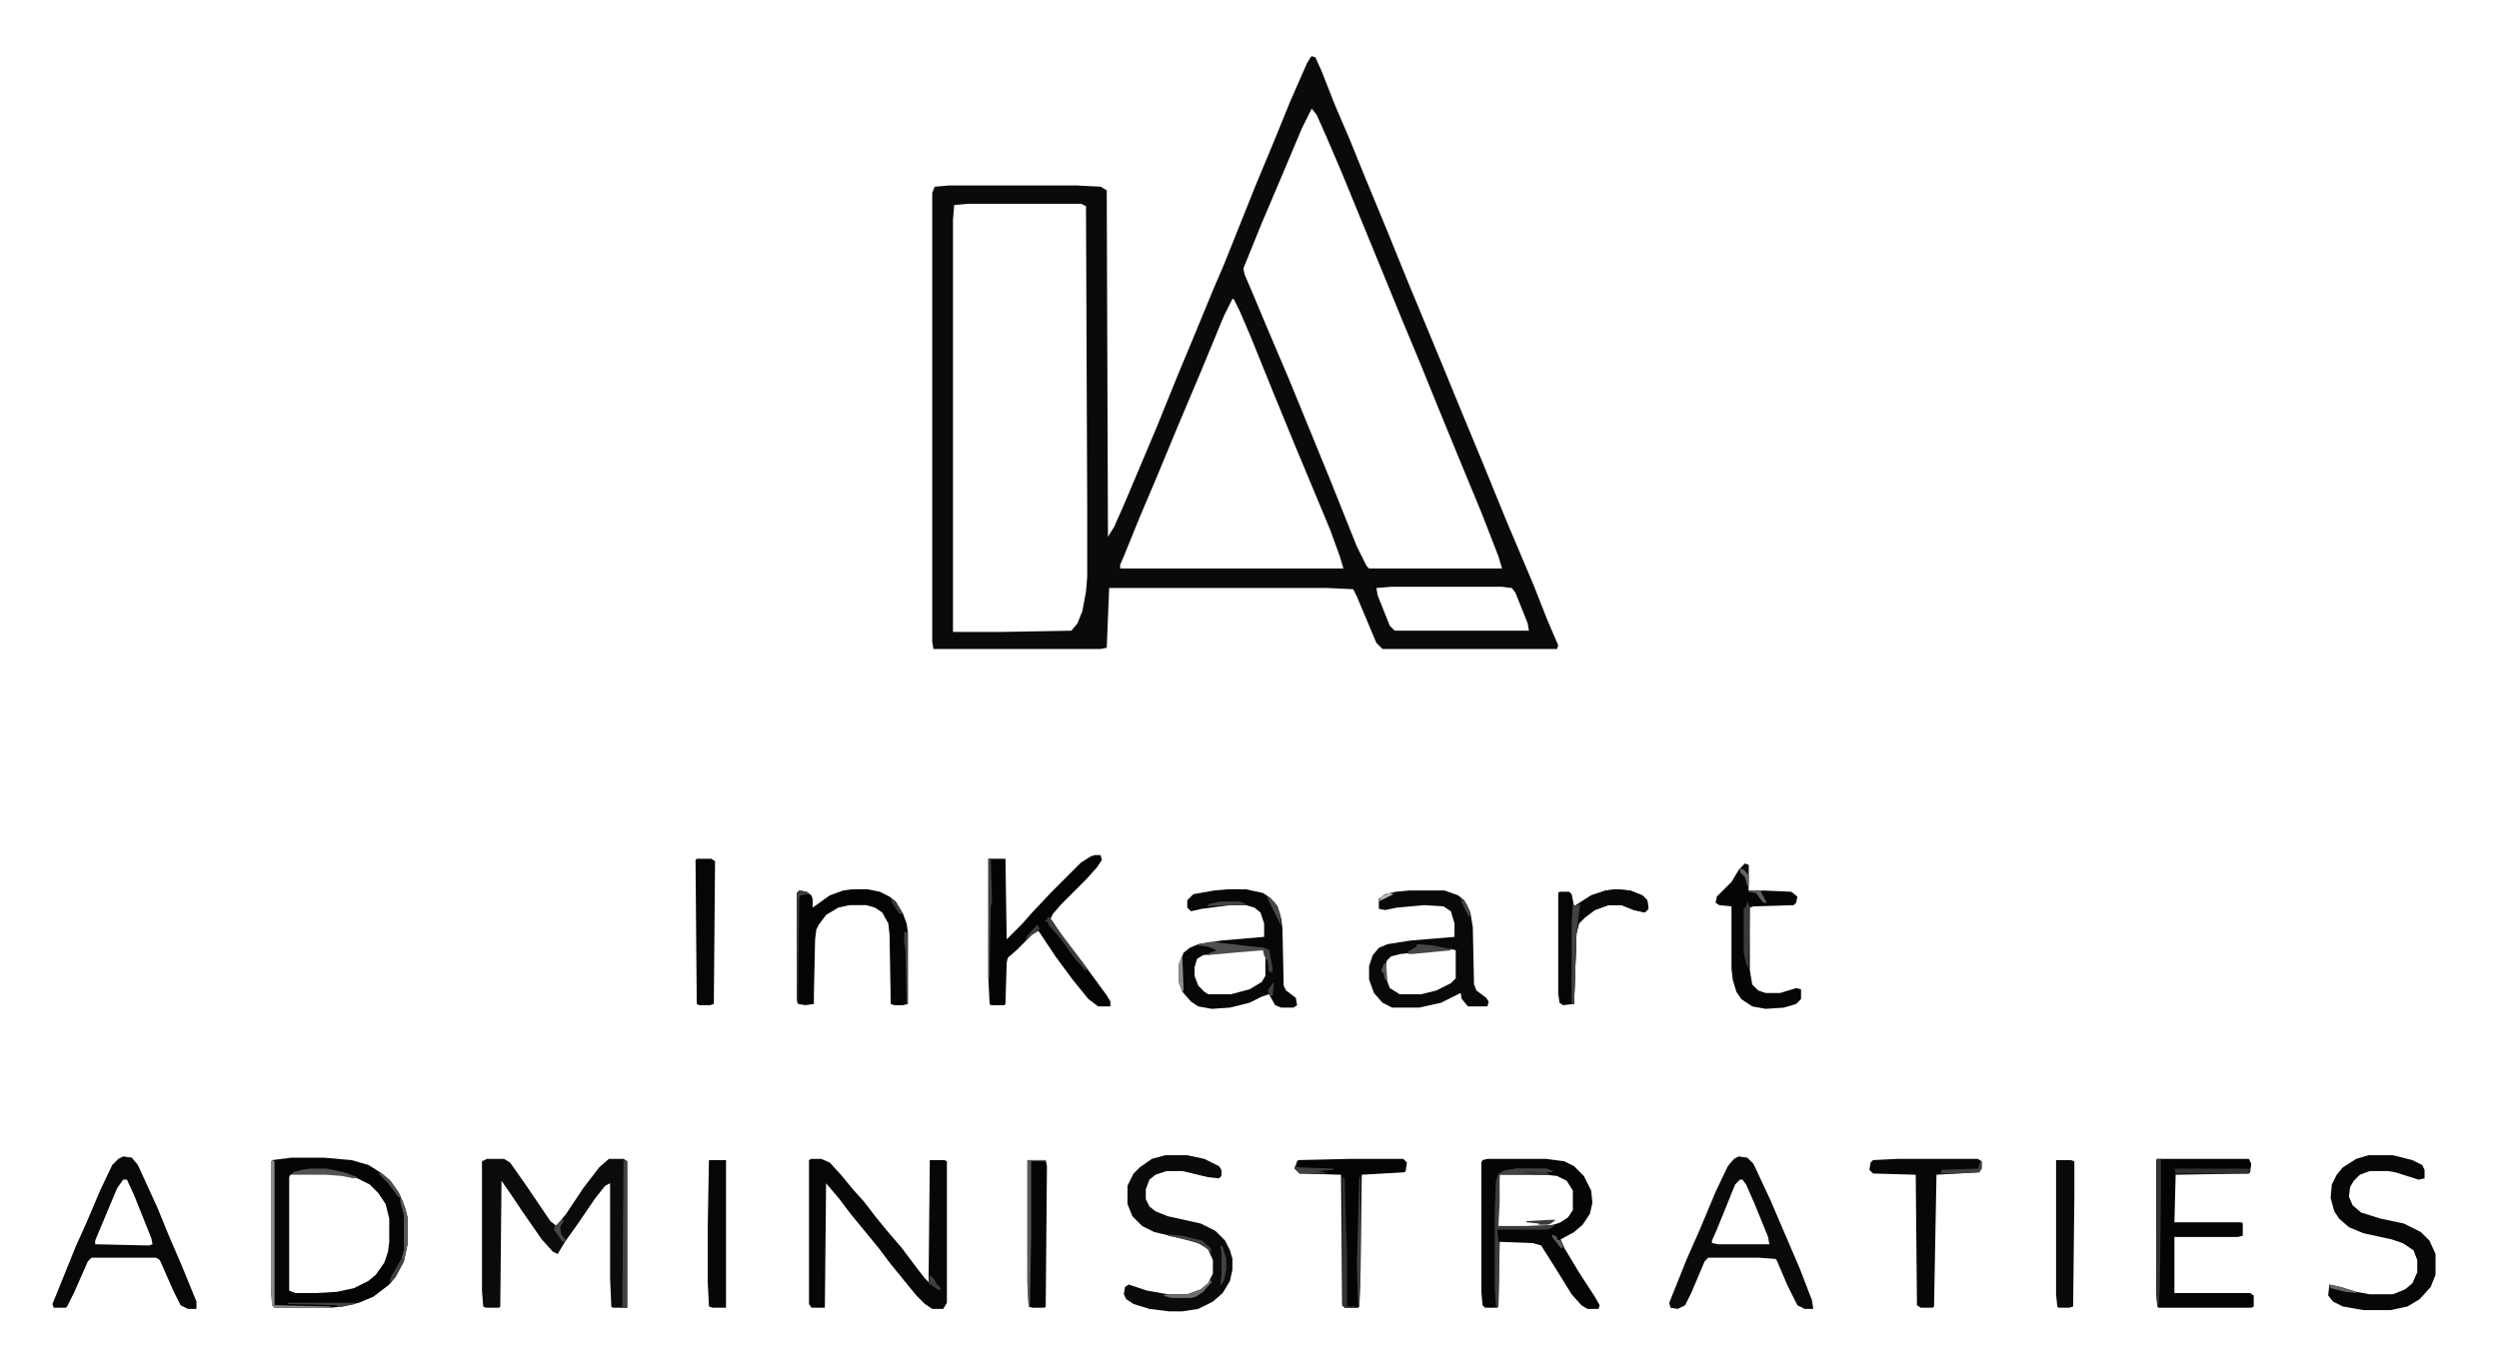
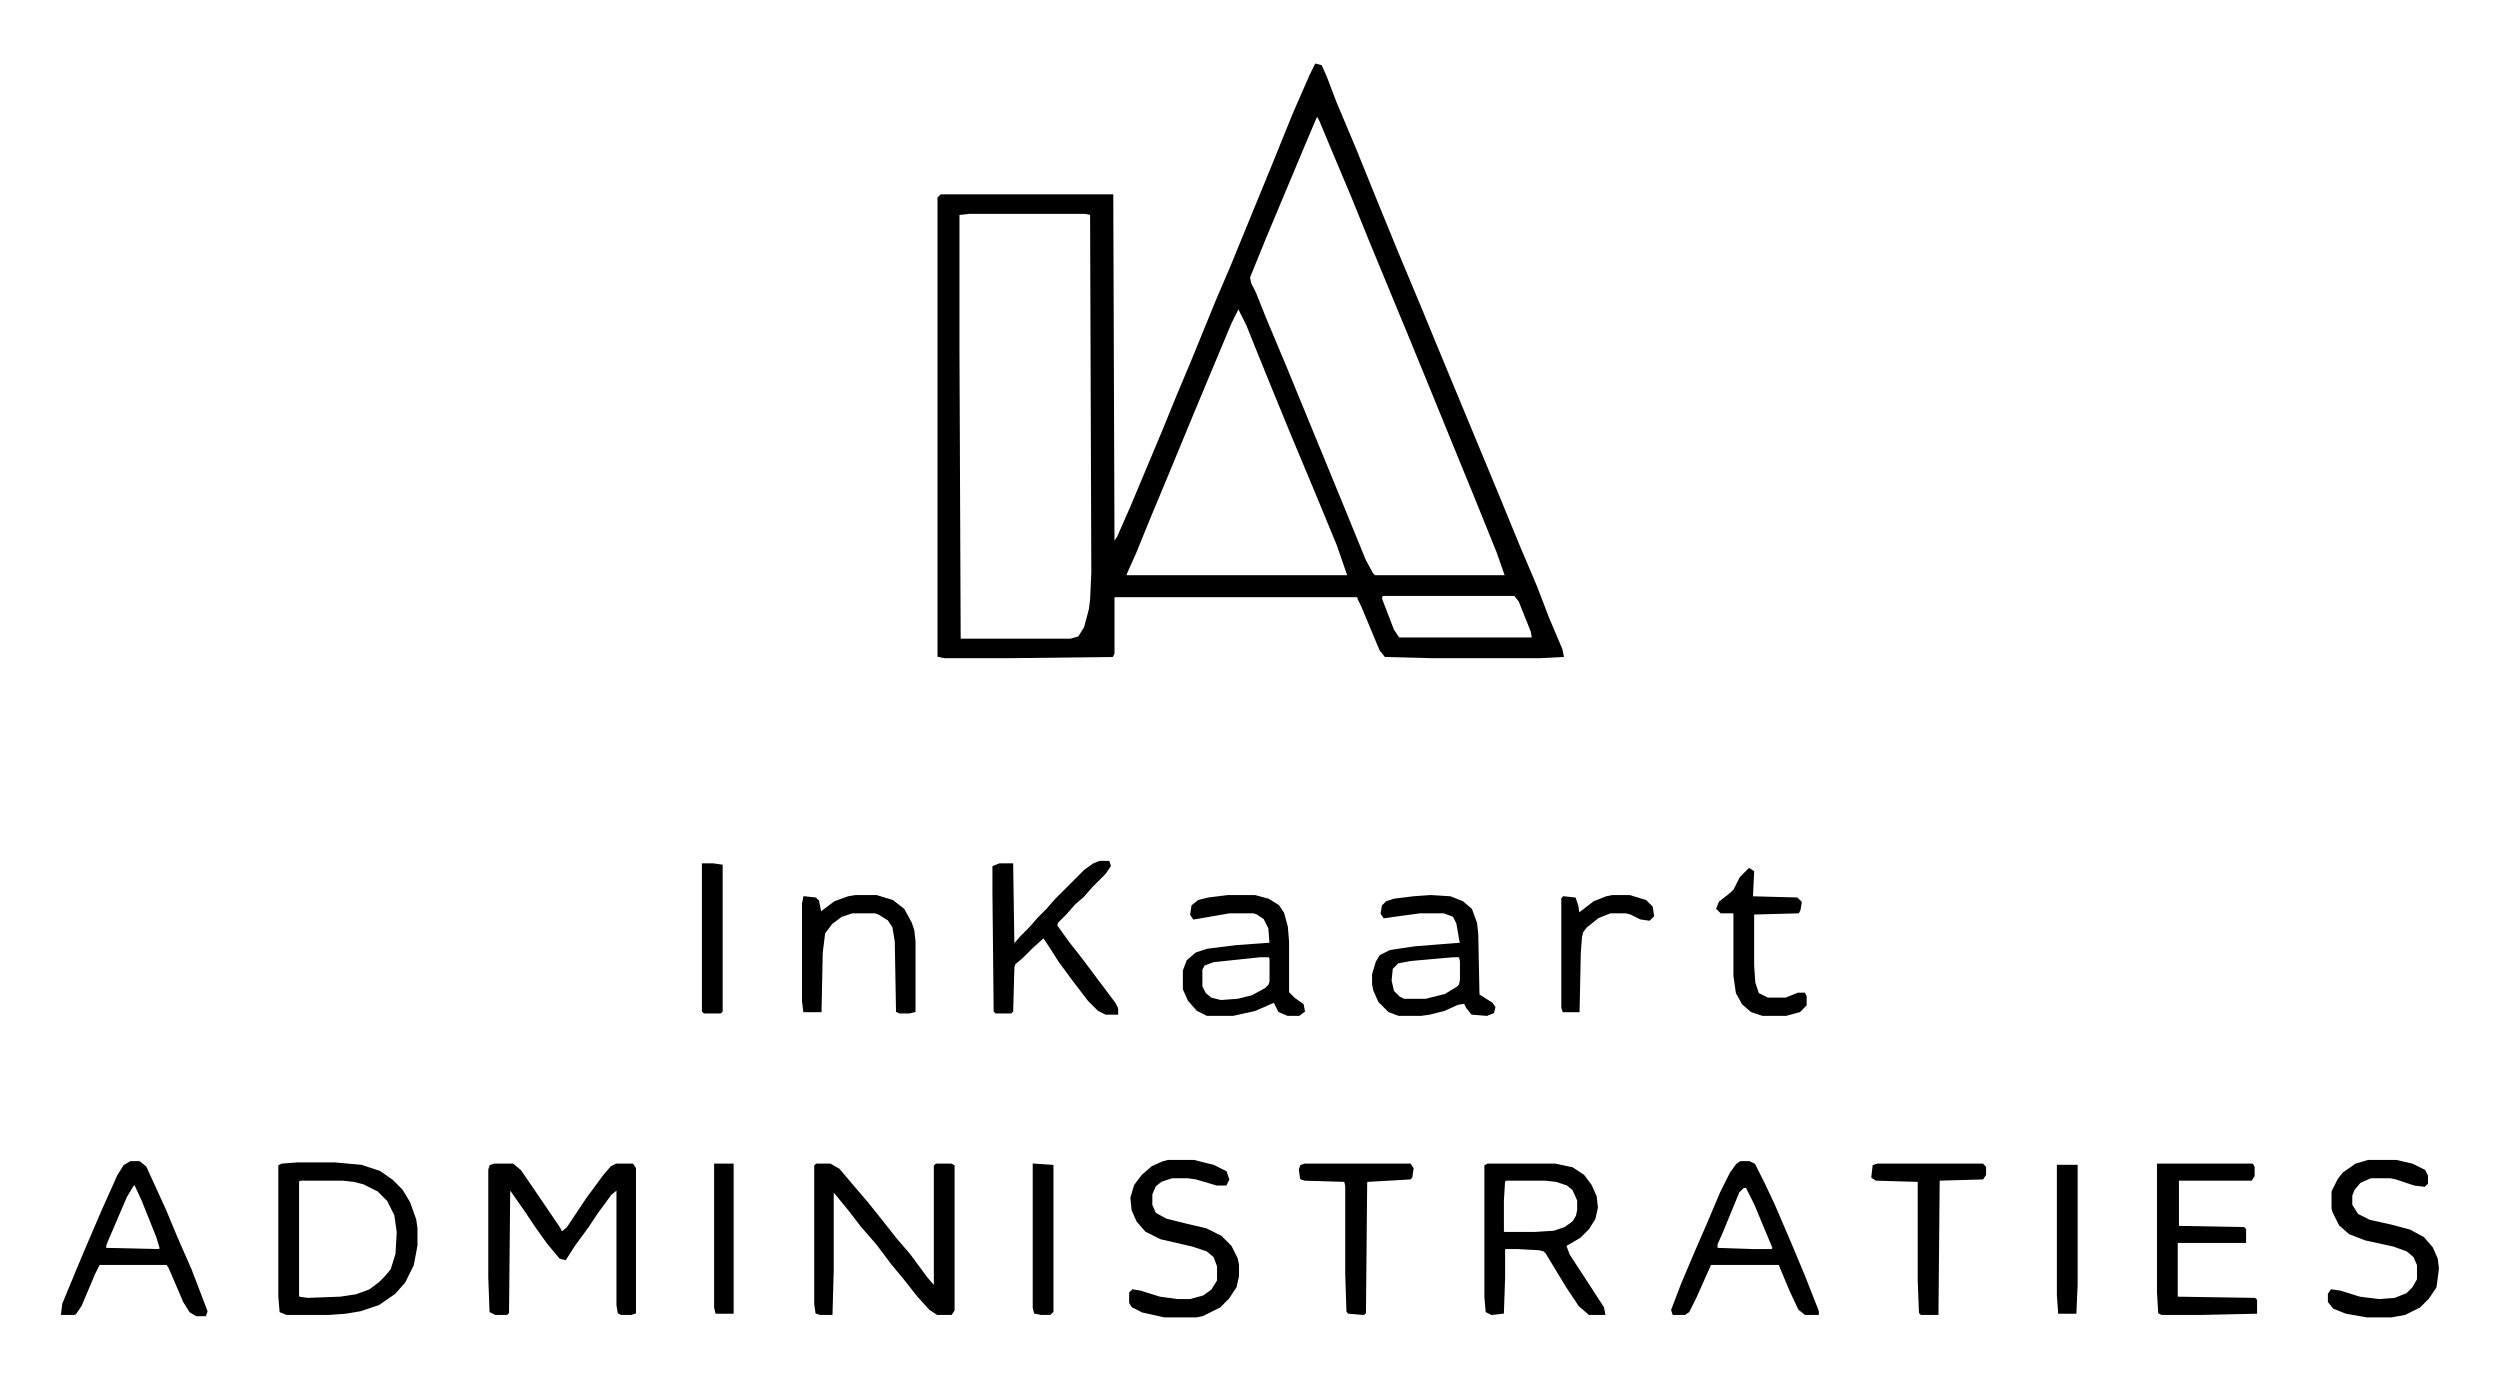
- <svg xmlns="http://www.w3.org/2000/svg" version="1.1" viewBox="0 0 2048 1122" width="261" height="143">
-   <path transform="translate(1075,46)" d="m0 0 3 1 5 11 11 28 12 28 13 32 19 46 15 37 17 41 12 29 16 39 17 41 20 49 22 52 11 28 9 21-1 3h-143l-5-5-16-38-3-6-21-1h-179l-2 49-5 1h-137l-1-6v-368l2-5 12-1h104l20 1 5 3 1 284 5-8 8-18 19-45 8-19 17-42 15-36 14-34 9-21 26-65 15-36 13-32 14-32 3-5zm0 43-8 16-16 38-17 40-15 37 1 5 6 14 13 31 17 40 16 39 18 44 22 55 8 16 2 2h109l-3-10-14-36-19-46-16-39-15-37-15-36-18-44-32-78-12-28-8-18zm-281 78-12 1-1 12v338h41l56-1 5-6 4-10 3-16 1-12v-56l-1-248-4-2zm216 78-7 14-19 46-19 45-17 41-14 33-13 32-3 7v3h183l-3-10-8-22-30-72-16-39-19-47-9-21-5-10zm130 236-12 1 1 6 10 25 4 4h110l-1-6-10-25-3-4-8-1z" fill="#0A0A0A" />
-   <path transform="translate(399,950)" d="m0 0h14l5 3 12 17 21 31 5 4 8-10 14-21 13-17 8-7h12l3 2v120h-12l-1-1-1-23v-78l-4 2-8 10-15 22-10 14-6 10-4-2-9-10-16-23-10-15-7-10-1 103-1 1h-11l-2-1-1-13v-106z" fill="#0A0B0B" />
-   <path transform="translate(239,949)" d="m0 0h26l23 2 14 4 11 7 7 6 7 10 5 12 2 8v22l-3 14-7 13-5 6-13 10-12 5-13 3-10 1h-46l-2-2-1-15v-102l1-2zm4 13-5 1-1 2v93l5 2h17l17-1 14-3 12-6 6-5 7-10 3-9 1-8v-19l-3-12-6-9-7-7-10-5-6-2-20-2z" fill="#040404" />
-   <path transform="translate(665,950)" d="m0 0h8l7 3 10 11 9 11 9 10 10 13 9 11 12 14 12 16 7 9 3 3 1-100h12l2 1v116l-3 5h-9l-6-4-7-7-9-11-13-16-9-12-9-11-14-17-9-12-11-13-1 102h-11l-2-3v-118z" fill="#070707" />
-   <path transform="translate(1219,950)" d="m0 0h48l15 2 8 4 8 8 6 12 1 10-2 9-6 9-7 6-11 6 3 7 12 20 13 20 4 7-1 3h-9l-5-3-8-9-13-21-12-19-7-2-27-1-1 53-1 1h-10l-2-2-1-11v-106l1-2zm12 12-2 1-1 23v19l4 1h19l19-1 9-3 6-4 4-6v-16l-5-8-8-4-18-2z" fill="#050505" />
-   <path transform="translate(897,701)" d="m0 0h5l1 4-4 6-9 10-20 20-7 8-2 4 8 12 16 21 14 19 8 11 3 5v4h-10l-8-6-13-16-14-19-14-21-5 3-13 13-7 6-1 4-1 34-1 1h-11l-1-1-1-21v-98h14l1 66 13-13 7-8 16-17 25-25 8-5z" fill="#040404" />
-   <path transform="translate(1768,950)" d="m0 0h75l2 4-1 7-1 1-60 1-1 39h55l1 1v10l-4 1h-52v46h62l3 2v9l-2 1h-76l-1-1-1-12v-108z" fill="#040404" />
-   <path transform="translate(1425,948)" d="m0 0 7 1 5 5 14 30 24 56 10 26 1 7h-7l-6-3-8-16-9-21-1-1-14-1h-41l-3 3-11 26-5 10-6 3-6-1-1-4 14-35 11-25 13-31 10-21 5-6zm1 19-4 4-15 37-4 9v2l5 1h42l-1-6-11-27-7-16-3-4z" fill="#090A0A" />
-   <path transform="translate(101,948)" d="m0 0 7 1 5 6 16 35 9 22 12 28 11 27v6h-7l-6-3-6-12-11-25-3-2h-53l-3 3-11 25-6 12-1 1h-10l-1-3 19-47 9-20 11-26 10-21 5-5zm0 19-5 7-18 43v3l44 1 3-1-1-5-14-35-6-13z" fill="#080808" />
-   <path transform="translate(955,947)" d="m0 0h18l14 3 12 6 2 3v5l-2 2-9-1-21-5h-13l-9 3-5 4-3 8v8l3 6 5 4 10 4 27 6 12 6 8 8 4 8 2 7v9l-2 9-6 10-8 7-12 6-13 2h-11l-16-2-13-4-6-4-2-4 1-6 3-2 15 5 17 3h16l11-4 6-5 4-8v-11l-4-9-8-5-15-4-21-5-10-5-8-8-4-10v-15l5-10 5-5 10-7z" fill="#0A0A0A" />
-   <path transform="translate(1006,729)" d="m0 0h15l14 3 6 4 6 7 3 10 1 8 1 47 2 4 8 6 1 6-3 2h-10l-5-2-5-9-6 2-10 5-16 4-15 1-11-2-6-4-7-8-3-8v-14l4-10 5-4 7-3 19-3 35-3v-11l-3-9-5-4-7-2h-13l-23 3-9 2-3-3v-6l5-5 17-3zm25 49-45 5-5 3-2 7v7l3 8 5 5 3 2h19l15-4 10-6 3-5v-17l-2-5z" fill="#070707" />
-   <path transform="translate(1941,947)" d="m0 0h20l16 4 8 4 2 4v7l-5 1-19-6-6-1h-15l-8 3-5 5-3 5-1 8 3 7 7 6 16 5 19 4 14 7 7 7 5 11v17l-4 10-9 10-10 6-14 3h-22l-17-3-8-4-4-5 1-9 9 2 13 4 11 2h19l10-4 6-5 4-9v-10l-3-8-9-6-9-3-23-5-12-5-8-7-4-6-3-11 1-11 4-8 5-6 11-7z" fill="#070707" />
-   <path transform="translate(1155,730)" d="m0 0h29l11 4 5 4 5 10 2 12 1 47 2 5 8 6 2 3-1 4h-16l-5-6-1-5-16 8-18 4h-22l-8-4-7-8-4-11v-11l3-9 5-6 7-3 19-3 36-3v-11l-3-10-6-4-16-1-22 2-10 2-5-1v-8l5-4 9-2zm34 48-41 4-8 2-3 3-1 2v13l3 8 8 5h18l12-3 12-6 4-4v-23z" fill="#090909" />
-   <path transform="translate(698,729)" d="m0 0h13l10 2 8 4 5 4 6 10 3 8 1 7v59l-4 1h-7l-3-1-1-57-1-9-5-9-6-4-7-2h-14l-9 2-10 6-6 8-2 4-1 8-1 46v7l-7 1-6-1-1-3v-88l2-2 6 1 4 3 1 3v7l14-10 11-4z" fill="#040404" />
-   <path transform="translate(1555,950)" d="m0 0h66l3 2v6l-2 3-35 2-2 108-1 1h-10l-3-2-1-107-35-1-3-3 1-6 2-2z" fill="#070707" />
-   <path transform="translate(1107,950)" d="m0 0h43l3 3-1 7-1 1-35 2-1 80-1 28-1 1h-11l-2-2-1-107-34-1-4-4 2-6 1-1z" fill="#040404" />
-   <path transform="translate(1430,708)" d="m0 0 3 1v21h12l23 1 5 4-1 5-2 2-33 1-3 1v51l2 12 5 5 6 2h12l13-4 4 1v8l-4 4-10 3-15 1-11-2-9-6-4-6-3-10-1-9v-51l-10-1-3-2 1-5 12-12 6-10z" fill="#050505" />
-   <path transform="translate(1324,729)" d="m0 0 12 1 10 4 4 4 1 7-3 3-9-2-10-4h-11l-11 4-8 6-5 5-2 8-2 58-9 1-3-2-1-8v-82l1-1h8l2 2 2 10 14-9 12-4z" fill="#060606" />
-   <path transform="translate(581,951)" d="m0 0h14v121h-11l-3-1-1-20v-45z" fill="#070707" />
-   <path transform="translate(842,951)" d="m0 0h15l1 5-1 115-1 1h-10l-3-1-1-19z" fill="#050505" />
-   <path transform="translate(1685,951)" d="m0 0h12l3 1v28l-1 91-3 1h-9l-1-1-1-10z" fill="#0A0A0A" />
-   <path transform="translate(571,704)" d="m0 0h12l3 2-1 117-3 1h-9l-2-1-1-118z" fill="#060606" />
-   <path transform="translate(1324,729)" d="m0 0 12 1 10 4 4 4 1 7-3 3-9-2-10-4h-11l-11 4-8 6-5 5-2 8-2 58h-2v-65l1-18 1 3 14-9 12-4z" fill="#080808" />
-   <path transform="translate(1243,958)" d="m0 0h24l6 2-3 1h-3l3 2h-41v23l-1 19h23l24-1-4 3-3 1h-41l1 10h1l-1 53-4 1 2-1-1-15v-63l1-25 2-6 7-3z" fill="#3D3D3E" />
-   <path transform="translate(511,951)" d="m0 0 3 1v120h-4z" fill="#3F4041" />
-   <path transform="translate(1768,950)" d="m0 0h3v27l-1 79-1 15h-1l-1-12v-108z" fill="#333334" />
-   <path transform="translate(1100,965)" d="m0 0 2 1 1 38 1 21v46h9v1h-11l-2-2z" fill="#303132" />
-   <path transform="translate(223,951)" d="m0 0 2 1v118l46 1v1h-46l-2-2-1-15v-102z" fill="#8C8D8E" />
-   <path transform="translate(993,772)" d="m0 0 8 1 35 4 4 2 3 16-1 2-2-1-1-8-3-5-1-4-24 2-22 2 3-2 5-2-7-3-8-1v-1z" fill="#4E4F50" />
-   <path transform="translate(1289,740)" d="m0 0 1 3 5-2-3 24-2 58h-2v-65z" fill="#414243" />
-   <path transform="translate(842,951)" d="m0 0h15v1h-12v65l-1 54h-1l-1-19z" fill="#59595A" />
-   <path transform="translate(1782,958)" d="m0 0h62l-1 4h-60z" fill="#303132" />
-   <path transform="translate(1432,739)" d="m0 0 2 4-1 51-2-4-2-9v-36l2-2z" fill="#3A3B3C" />
-   <path transform="translate(254,958)" d="m0 0h14l14 3 11 4-3 1-10-2-13-1h-27v-2l7-2z" fill="#515252" />
-   <path transform="translate(1114,965)" d="m0 0h1v78l-1 28h-1l-1-36z" fill="#3F4041" />
-   <path transform="translate(810,704)" d="m0 0h2l1 36-1 3-1 59h-1z" fill="#3F4041" />
-   <path transform="translate(1161,774)" d="m0 0 13 1 15 3v1l-31 3h-4v-2l7-4z" fill="#454647" />
-   <path transform="translate(1243,958)" d="m0 0h24l6 2-3 1h-3l3 2h-40l1-3z" fill="#414243" />
-   <path transform="translate(328,982)" d="m0 0 2 2 4 14v22l-3 14-7 13-5 4 2-5 8-14 2-7v-29l-3-11z" fill="#565758" />
-   <path transform="translate(859,751)" d="m0 0 4 5 9 13 16 21 3 4-1 2-9-10-13-18-9-10v-2l-3-1 2-1z" fill="#3D3E3F" />
-   <path transform="translate(655,730)" d="m0 0 6 1 2 2-7 1-1 2-1 84h-1v-88z" fill="#3C3D3E" />
-   <path transform="translate(992,1049)" d="m0 0 1 2-7 8-6 4-4 1h-16l-7-2 4-1h16l11-4 6-5z" fill="#6E6E6F" />
-   <path transform="translate(1061,956)" d="m0 0 5 1 27 1v1l-13 1 6 1v1h-21l-4-4z" fill="#3F4041" />
-   <path transform="translate(1623,952)" d="m0 0h1v6l-2 3-20 1h-13l2-1v-2l30-1z" fill="#404142" />
-   <path transform="translate(741,764)" d="m0 0h3v59h-1l-1-44-1-7z" fill="#3F4041" />
-   <path transform="translate(1e3 1021)" d="m0 0 2 1 3 10v9l-2 9-3 4 1-8v-19z" fill="#414243" />
-   <path transform="translate(236,1068)" d="m0 0h55v1l-10 2h-5v-1l-40-1z" fill="#414243" />
-   <path transform="translate(968,785)" d="m0 0h1l1 28-2-2-2-6v-14z" fill="#8F8F90" />
-   <path transform="translate(1e3 739)" d="m0 0h16l5 2-3 1h-13l-16 1 2-2z" fill="#424344" />
-   <path transform="translate(1430,708)" d="m0 0 3 1v17h-1l-2-7-4-4 1-4z" fill="#0D0D0D" />
-   <path transform="translate(957,1012)" d="m0 0 12 1 16 4 7 6 1 4-7-6-10-4-19-4z" fill="#424344" />
-   <path transform="translate(1038,734)" d="m0 0 7 6 4 9 1 10-10-20z" fill="#48494A" />
-   <path transform="translate(1036,778)" d="m0 0 4 1 3 16-1 2-2-1-1-8-3-5z" fill="#404142" />
-   <path transform="translate(461,999)" d="m0 0 1 2-3 5 1 6 4 5-3 1-7-10 1-3 5-5z" fill="#454647" />
-   <path transform="translate(311,961)" d="m0 0 8 6 6 8 3 5-1 2-9-12-7-7z" fill="#4C4C4D" />
-   <path transform="translate(330,1031)" d="m0 0 1 3-7 13-5 4 2-5z" fill="#3F4041" />
-   <path transform="translate(1270 1e3)" d="m0 0h5l-4 3-3 1h-7v-1l-10-1v-1z" fill="#393A3B" />
-   <path transform="translate(1433,730)" d="m0 0h12l-2 1 5 9h-3l-6-8-6-1z" fill="#5E5F60" />
-   <path transform="translate(1909,1053)" d="m0 0 9 2 13 4v1l-9-1-12-3z" fill="#656666" />
-   <path transform="translate(1254,960)" d="m0 0 13 1 3 2h-12l-10-1v-1z" fill="#353636" />
-   <path transform="translate(762,1045)" d="m0 0 3 3 3 5 3 3-1 2-9-6z" fill="#3F4041" />
-   <path transform="translate(850,758)" d="m0 0 2 3-1 2-5 3-6 5 2-4z" fill="#3F4041" />
-   <path transform="translate(1043,806)" d="m0 0h1l-1 10-2 1-2-5z" fill="#3F4041" />
-   <path transform="translate(1197,736)" d="m0 0 5 5 3 7-1 4-6-12z" fill="#454647" />
-   <path transform="translate(730,737)" d="m0 0 4 2 6 10h-3l-6-9z" fill="#3A3B3C" />
-   <path transform="translate(1138,732)" d="m0 0 4 1-12 6 2-4z" fill="#B4B5B5" />
-   <path transform="translate(1426,712)" d="m0 0 3 1 4 4v9h-1l-2-7-4-4z" fill="#626364" />
-   <path transform="translate(1272,1012)" d="m0 0 4 2v2l3 1 2 6h-2l-7-9z" fill="#5C5D5E" />
-   <path transform="translate(1134,790)" d="m0 0h2l1 14-2-1-1-5-2-2z" fill="#555556" />
+ <svg xmlns="http://www.w3.org/2000/svg" version="1.1" viewBox="0 0 2048 1133" width="262" height="145">
+   <path transform="translate(1078,53)" d="m0 0 4 1 4 9 8 21 16 38 17 42 18 44 18 43 14 34 51 123 16 39 14 33 10 26 11 26 1 5-19 1h-87l-39-1-4-5-15-36-3-6v-2h-201v47l-1 2-87 1h-50l-5-1v-375l2-2h140l1 286 4-6 11-25 26-62 11-27 13-31 20-49 12-28 18-44 16-39 17-42 14-32zm0 42-11 26-31 74-13 32 1 5 4 8 8 20 18 43 16 39 14 34 16 39 18 44 6 11 2 2h108l-7-20-19-47-18-44-20-49-16-39-12-29-19-46-15-37-16-38-10-24-2-4zm-284 79-9 1v112l1 237h91l7-2 5-8 4-15 1-8 1-22-1-294-5-1zm220 78-6 12-18 43-15 36-19 46-15 36-11 27-8 18v2h183l-9-26-19-46-18-43-16-39-15-37-6-15-7-14zm118 235-1 3 10 26 4 6 1 1h110l-1-6-10-25-4-5z" fill="#000000" stroke="#000000" stroke-width="2" />
+   <path transform="translate(405,954)" d="m0 0h15l6 5 13 19 19 28 2 4 5-4 16-24 14-19 6-7 4-2h13l2 3v118l-3 1h-8l-2-1-1-6v-96l-6 5-11 15-8 12-11 15-7 11-4-1-10-12-10-14-8-12-14-20-1 103-1 1h-9l-4-2-1-28v-88l1-3z" fill="#000000" stroke="#000000" stroke-width="2" />
+   <path transform="translate(669,954)" d="m0 0h11l7 4 11 13 12 14 12 15 11 14 12 14 14 19 7 8v-100l1-1h12l2 1v118l-2 3h-11l-6-4-10-11-11-14-10-12-12-16-13-15-10-13-9-11-5-6v66l-1 36h-9l-3-1-1-7v-113z" fill="#000000" stroke="#000000" stroke-width="2" />
+   <path transform="translate(244,953)" d="m0 0h30l22 2 15 5 10 7 8 8 6 10 5 14 1 7v14l-3 16-7 14-8 9-13 9-15 5-12 2-14 1h-34l-5-2-1-12v-107l2-1zm2 13-2 1v95l1 1 7 1 27-1 13-2 11-4 8-6 5-5 5-6 4-13 1-18-2-14-6-12-8-8-12-6-8-2-9-1z" fill="#000000" stroke="#000000" stroke-width="2" />
+   <path transform="translate(1219,954)" d="m0 0h55l14 3 9 6 6 8 4 9 1 9-2 9-5 8-7 7-12 7 3 8 15 23 13 20 1 5h-12l-8-7-10-15-17-28-2-2-4-1-18-1h-11v24l-1 29-9 1-4-2-1-12v-107zm15 12-2 1-1 16v26l1 1h25l16-1 9-3 7-5 3-5 1-5v-8l-4-9-5-4-9-3-9-1z" fill="#000000" stroke="#000000" stroke-width="2" />
+   <path transform="translate(901,706)" d="m0 0h7l1 3-4 6-11 11-7 8-7 6-7 8-7 7-1 3 10 14 11 14 27 36 2 4v4h-9l-6-3-8-8-13-17-11-15-7-11-6-9-10 9-8 8-6 5-1 3-1 36-1 1h-12l-1-1-1-97v-21l5-2h10l1 67 7-8 7-7 7-8 7-7 7-8 24-24 7-5z" fill="#000000" stroke="#000000" stroke-width="2" />
+   <path transform="translate(1426,952)" d="m0 0h7l4 2 8 16 8 17 15 35 10 24 11 28v2h-10l-5-4-7-15-8-19-1-3h-57l-12 27-6 12-3 2h-9l-1-3 8-21 11-26 10-23 11-26 8-16 5-7zm2 20-4 4-14 34-4 9v4l30 1h16l1-2-15-36-7-14z" fill="#000000" stroke="#000000" stroke-width="2" />
+   <path transform="translate(107,952)" d="m0 0h7l5 4 16 35 10 24 11 25 13 34-1 3h-7l-5-3-5-8-12-28-2-3h-56l-4 8-11 26-4 6-1 1h-10l1-8 12-29 8-19 12-28 13-29 5-8zm2 18-6 10-15 35-2 5v3l44 1 2-1-3-10-12-30-6-13z" fill="#000000" stroke="#000000" stroke-width="2" />
+   <path transform="translate(1768,954)" d="m0 0h77l1 2v7l-2 3h-60v39l54 1 1 1v10h-56v46l64 1 1 1v10l-46 1h-31l-2-1-1-16z" fill="#000000" stroke="#000000" stroke-width="2" />
+   <path transform="translate(1940,951)" d="m0 0h23l13 3 10 5 2 4v6l-2 2-8-1-15-5-5-1h-16l-9 4-5 6-2 5v8l5 8 10 5 18 4 15 4 11 6 7 8 4 9 1 8-2 15-6 9-7 7-12 6-11 2h-20l-17-3-10-4-4-5v-6l2-3 7 1 16 5 16 2 13-1 10-4 5-5 4-7v-12l-3-7-6-5-11-4-23-5-13-5-8-7-5-10-1-3v-14l5-10 4-5 10-7z" fill="#000000" stroke="#000000" stroke-width="2" />
+   <path transform="translate(1006,734)" d="m0 0h22l11 3 8 5 4 6 3 11 1 12v42l5 5 7 5 1 5-4 3h-9l-7-3-4-8-16 7-18 4h-21l-8-4-7-8-4-9v-15l3-8 7-6 9-3 24-3 28-2-1-13-4-8-6-4-3-1h-20l-23 4-6 1-2-3 1-7 5-4 8-2zm26 49-38 4-8 3-2 4v14l3 6 5 4 8 2 14-1 12-3 11-6 3-3 1-3v-19l-1-2z" fill="#000000" stroke="#000000" stroke-width="2" />
+   <path transform="translate(957,951)" d="m0 0h21l16 4 10 5 2 6-2 4h-7l-17-5-7-1h-13l-9 3-5 4-3 7v9l3 7 9 5 16 4 17 4 12 6 8 8 5 10 1 5v9l-2 9-6 9-7 7-14 7-5 1h-26l-18-4-8-4-2-3v-8l2-2 6 1 16 5 15 2h10l11-3 7-5 5-8v-12l-3-8-6-5-12-4-26-6-12-6-7-8-4-9-1-10 3-10 6-8 8-7 9-4z" fill="#000000" stroke="#000000" stroke-width="2" />
+   <path transform="translate(1172,734)" d="m0 0 16 1 10 4 7 6 4 11 1 9 1 50 11 7 2 3-1 4-5 2-12-1-4-5-2-4-6 1-11 5-12 3-7 1h-18l-8-3-8-8-4-9-1-5v-8l3-10 3-5 8-4 20-3 38-3-3-17-3-6-8-3h-20l-22 3-7 1-2-3 1-6 3-3 6-2 16-2zm18 49-34 3-11 2-5 5-1 10 2 9 5 5 4 2h18l16-4 10-6 2-2 1-4v-16l-1-4z" fill="#000000" stroke="#000000" stroke-width="2" />
+   <path transform="translate(701,734)" d="m0 0h17l13 4 9 7 6 11 2 6 1 9v57l-4 1h-8l-2-1-1-57-2-12-4-6-8-5-3-1h-19l-9 3-8 6-6 8-2 16-1 48h-13l-1-8v-80l1-5 9 1 2 2 2 10 12-9 11-4z" fill="#000000" stroke="#000000" stroke-width="2" />
+   <path transform="translate(1538,954)" d="m0 0h86l2 2v6l-2 3-36 1-1 110h-13l-1-1-1-26v-82l-35-1-3-2 1-9z" fill="#000000" stroke="#000000" stroke-width="2" />
+   <path transform="translate(1069,954)" d="m0 0h86l2 3-1 7-1 1-35 2-1 1-1 107-1 1-12-1-1-1-1-31v-72l-1-4-33-1-3-1-1-7 1-3z" fill="#000000" stroke="#000000" stroke-width="2" />
+   <path transform="translate(1433,712)" d="m0 0 3 2-1 21 37 1 3 3-1 6-1 2-37 1v43l1 14 3 9 8 4h15l10-4h5l1 2v7l-5 5-11 3h-19l-9-3-7-6-5-9-2-14v-52h-11l-3-3 2-5 9-7 3-3 5-10z" fill="#000000" stroke="#000000" stroke-width="2" />
+   <path transform="translate(1321,734)" d="m0 0h14l13 4 5 5 1 7-3 3-7-1-8-4-4-1h-13l-10 4-10 8-3 4-1 4-1 13-1 48h-12l-1-3v-89l1-1 9 1 2 6 1 7 13-10 10-4z" fill="#000000" stroke="#000000" stroke-width="2" />
+   <path transform="translate(576,708)" d="m0 0h8l7 1v119l-1 1h-13l-1-1z" fill="#000000" stroke="#000000" stroke-width="2" />
+   <path transform="translate(847,954)" d="m0 0 15 1v119l-2 2h-7l-5-1-1-4z" fill="#000000" stroke="#000000" stroke-width="2" />
+   <path transform="translate(1686,955)" d="m0 0h15v97l-1 23h-13l-1-14z" fill="#000000" stroke="#000000" stroke-width="2" />
+   <path transform="translate(586,954)" d="m0 0h14v121h-13l-1-4z" fill="#000000" stroke="#000000" stroke-width="2" />
</svg>
